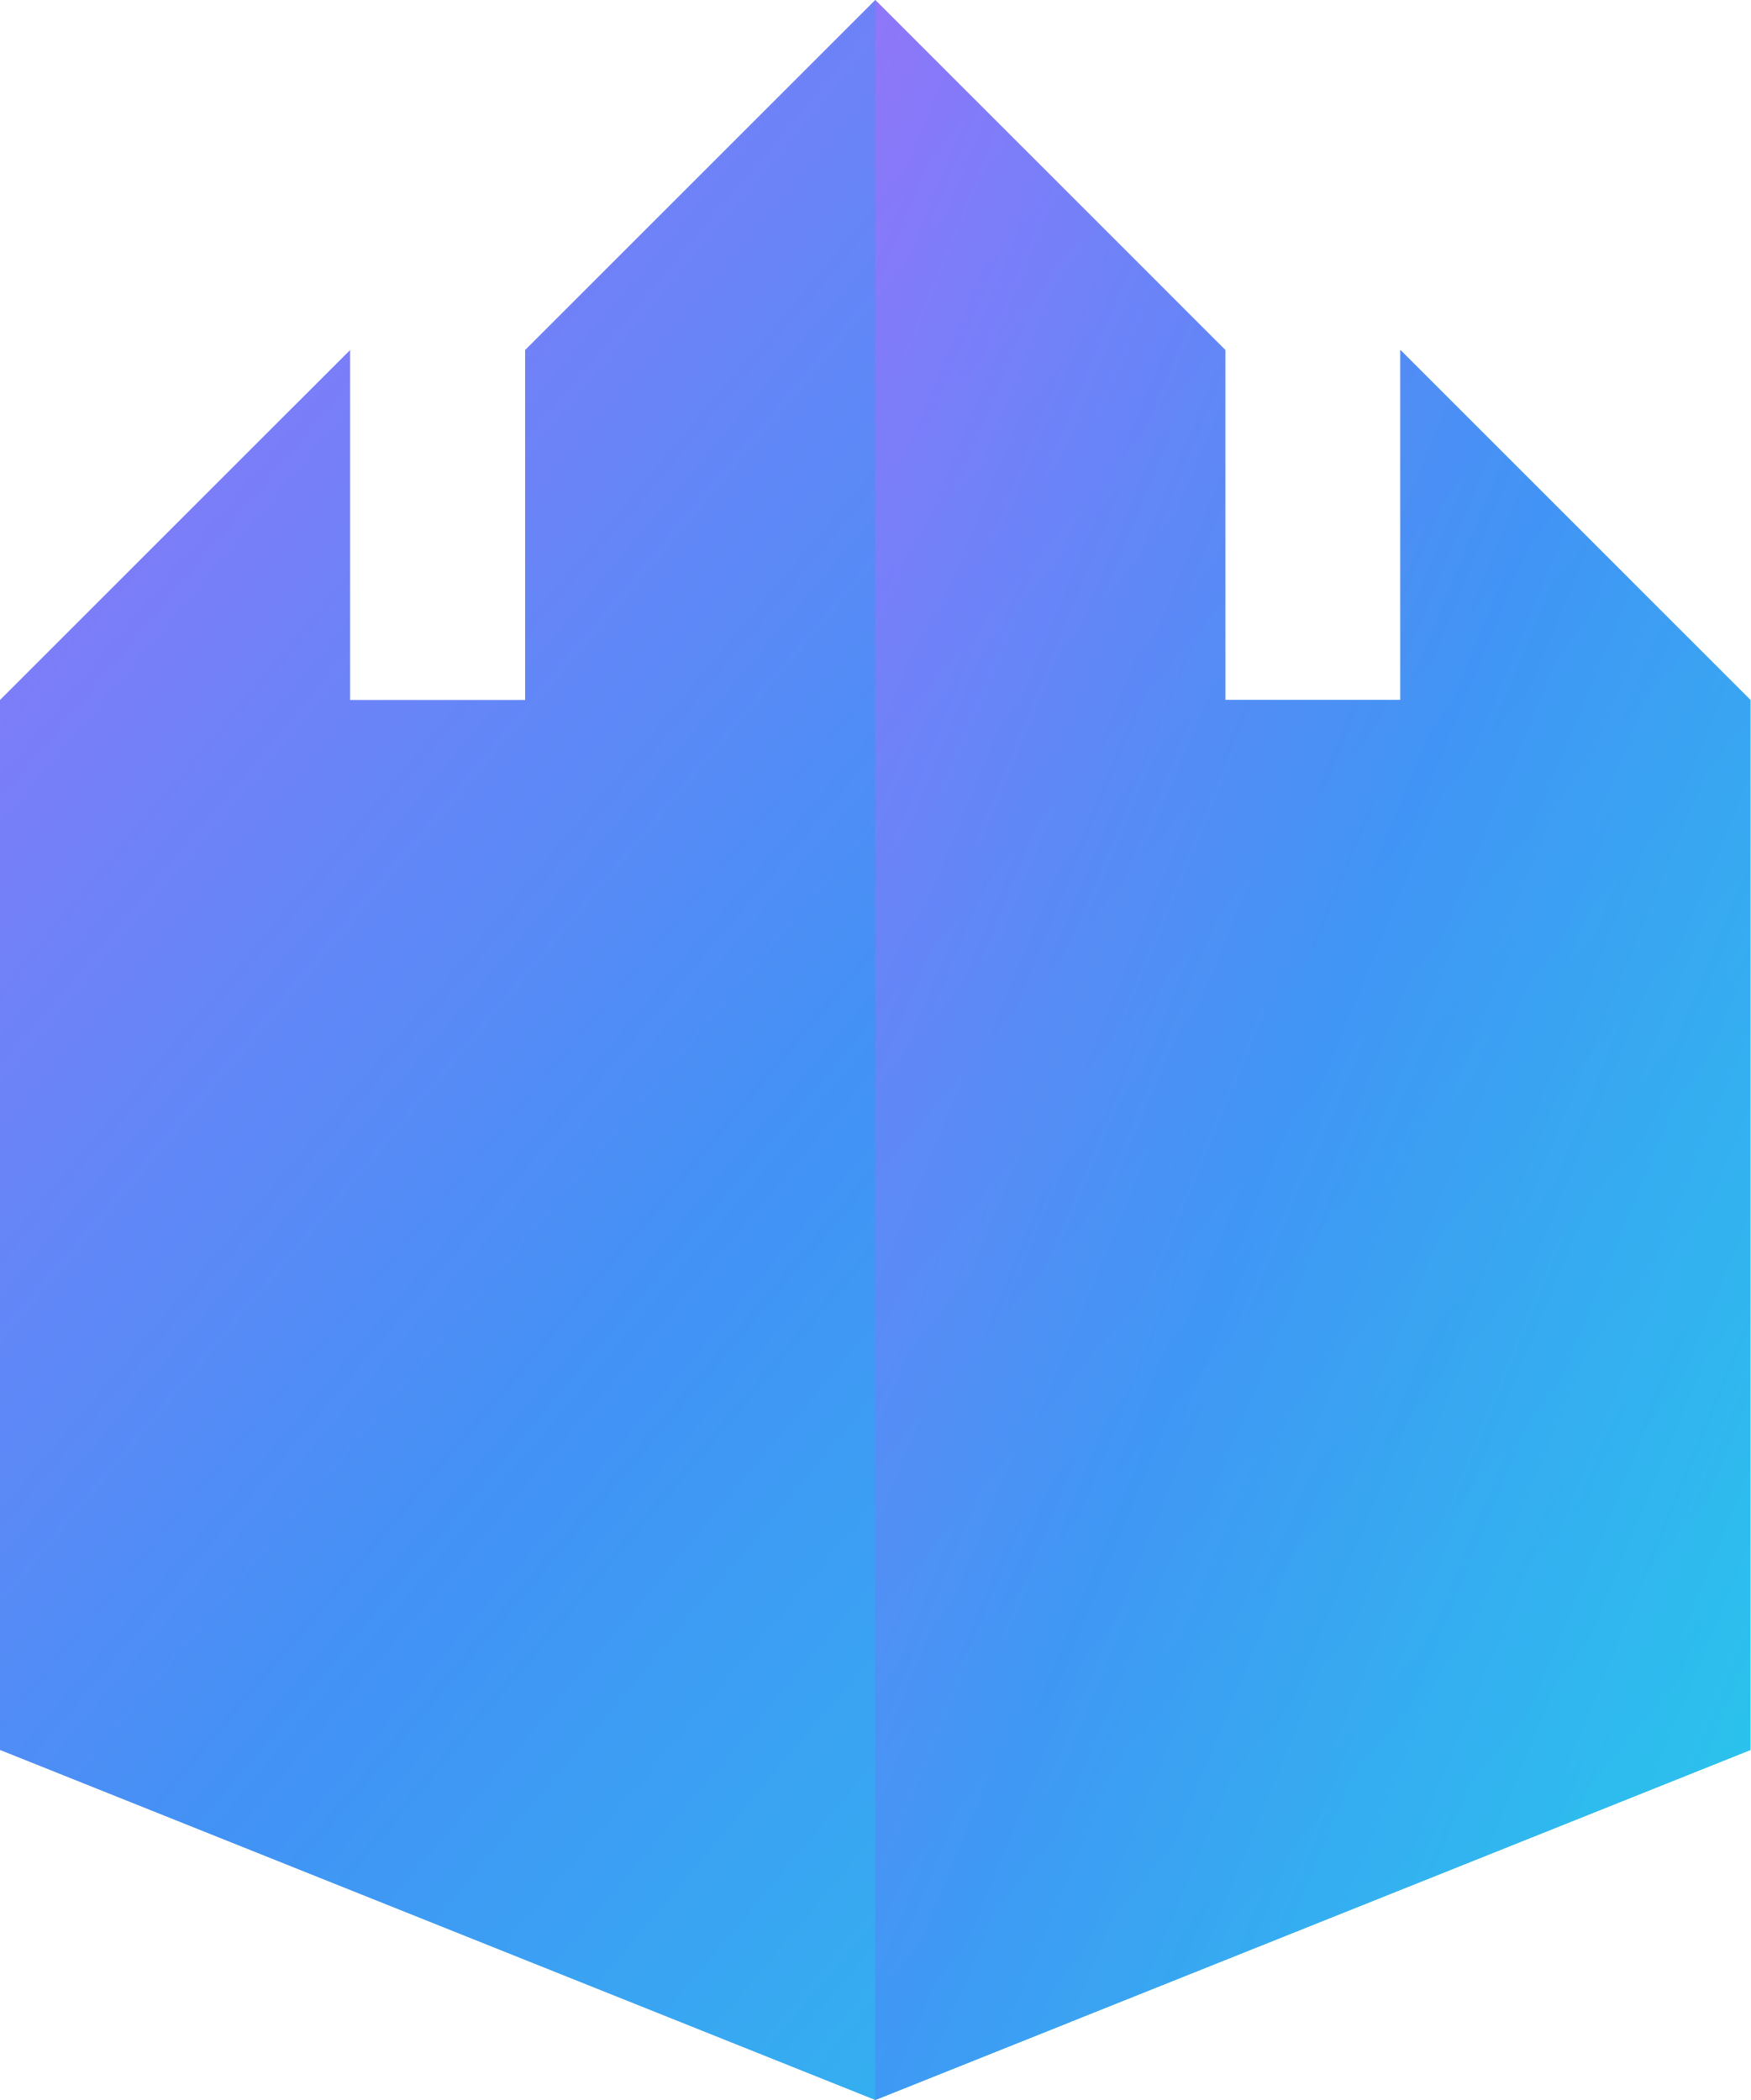
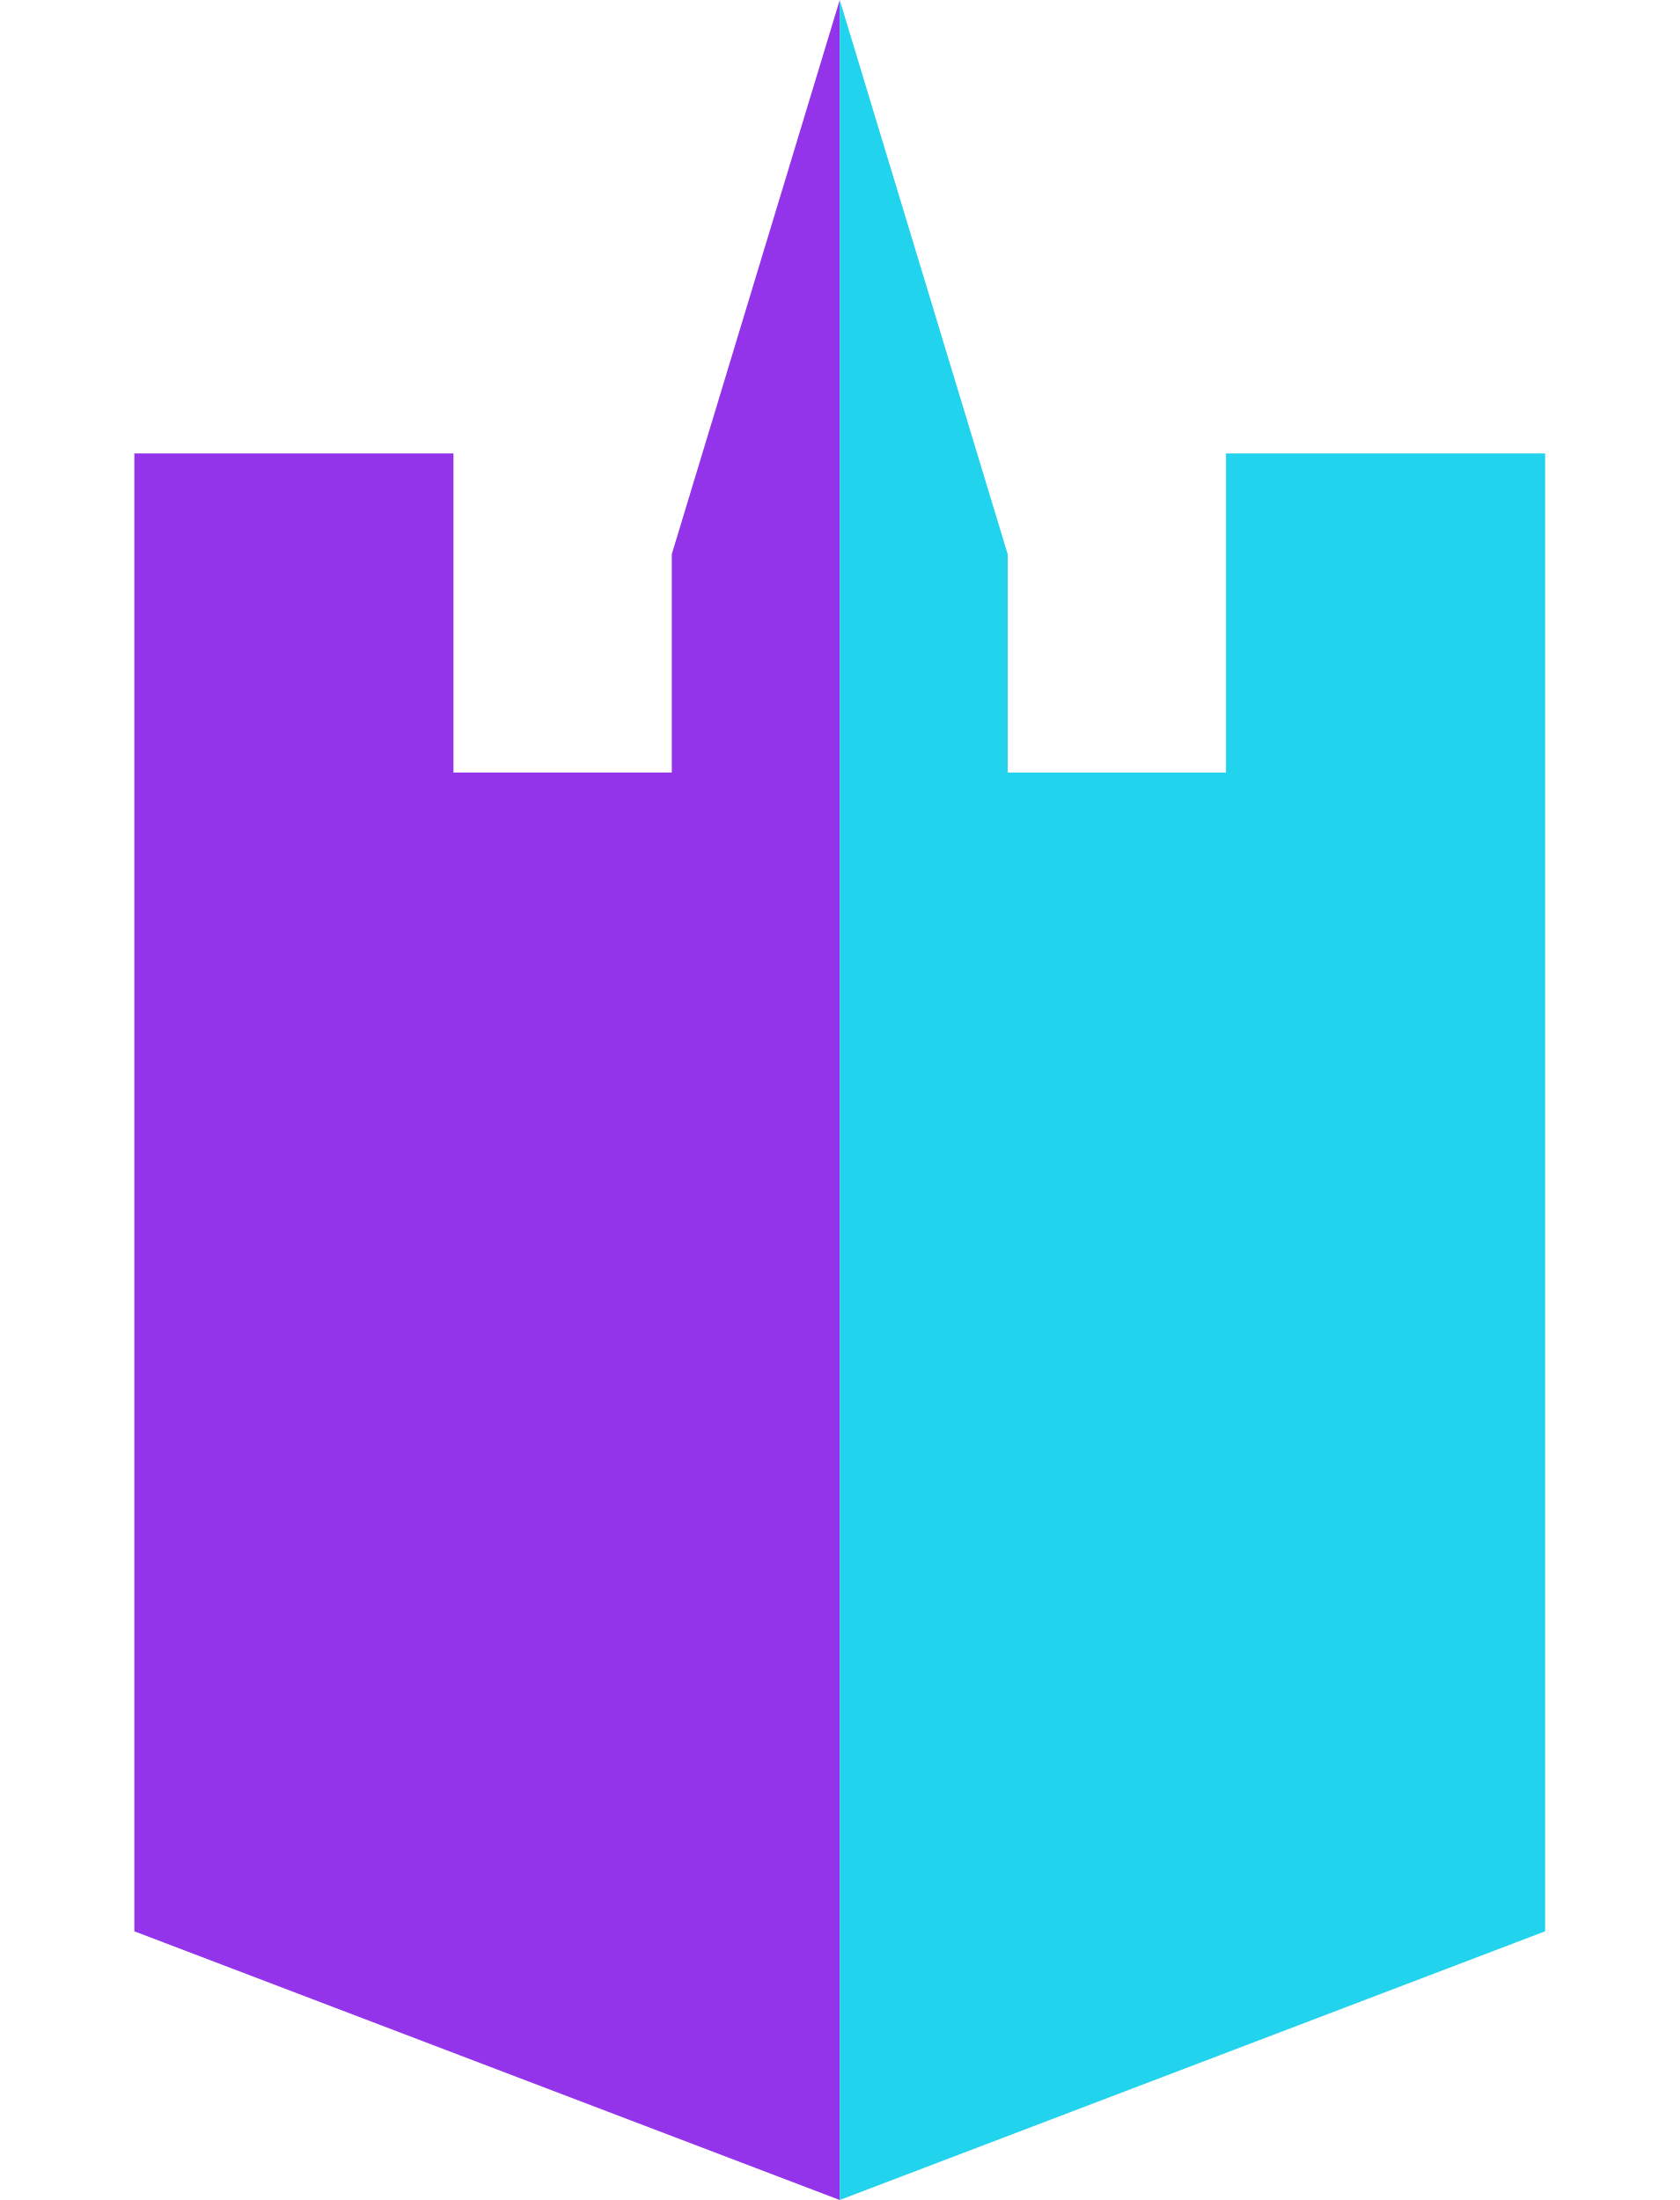
- <svg xmlns="http://www.w3.org/2000/svg" viewBox="0 0 100 120" fill="none">
+ <svg xmlns="http://www.w3.org/2000/svg" viewBox="0 0 100 131">
  <defs>
-     <linearGradient id="logoGrad" x1="0%" y1="0%" x2="100%" y2="100%">
-       <stop offset="0%" stop-color="#9b72fa" />
-       <stop offset="50%" stop-color="#4292f5" />
-       <stop offset="100%" stop-color="#26cceb" />
-     </linearGradient>
+     <clipPath id="lh">
+       <rect width="50" height="131" />
+     </clipPath>
+     <clipPath id="rh">
+       <rect x="50" width="50" height="131" />
+     </clipPath>
  </defs>
-   <path d="M50 0 L30 20 L30 40 L20 40 L20 20 L0 40 L0 100 L50 120 L100 100 L100 40 L80 20 L80 40 L70 40 L70 20 Z" fill="url(#logoGrad)" />
-   <path d="M50 0 L50 120 L100 100 L100 40 L80 20 L80 40 L70 40 L70 20 Z" fill="url(#logoGrad)" opacity="0.75" />
+   <path clip-path="url(#lh)" fill="#9333EA" d="M50,0 L40,33 L40,46 L27,46 L27,27 L8,27 L8,115 L50,131 L92,115 L92,27 L73,27 L73,46 L60,46 L60,33 Z" />
+   <path clip-path="url(#rh)" fill="#22D3EE" d="M50,0 L40,33 L40,46 L27,46 L27,27 L8,27 L8,115 L50,131 L92,115 L92,27 L73,27 L73,46 L60,46 L60,33 Z" />
</svg>
